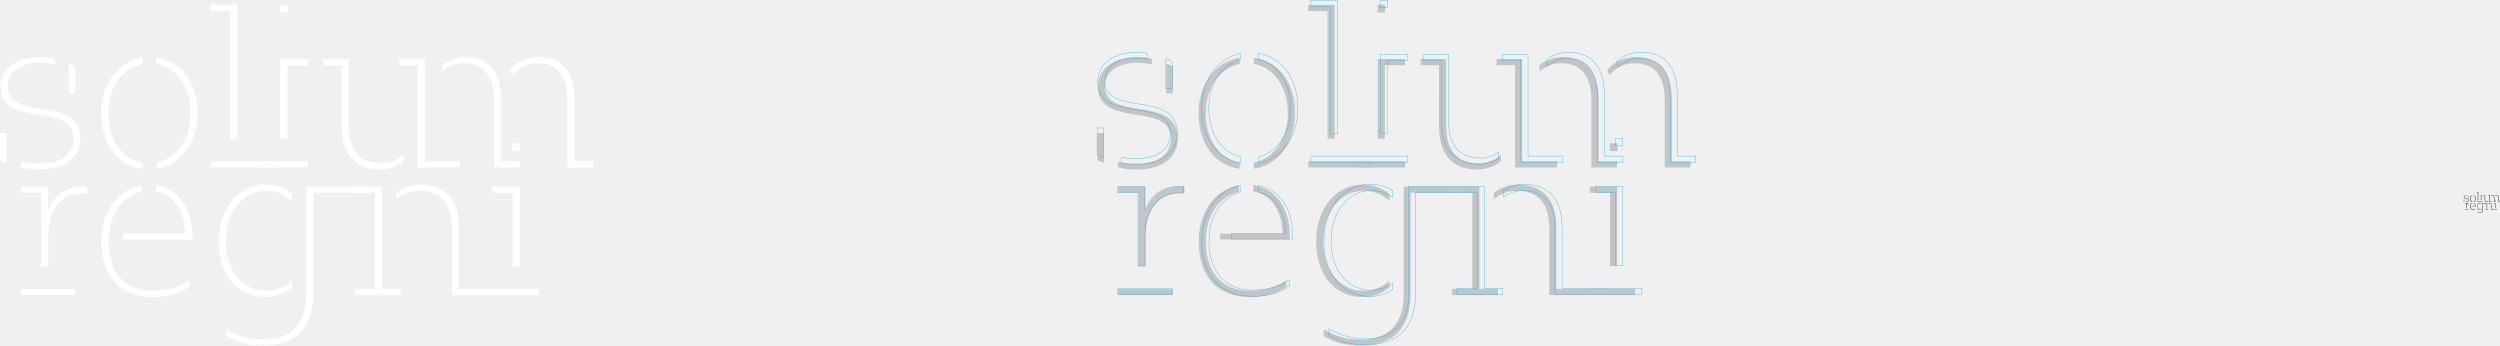
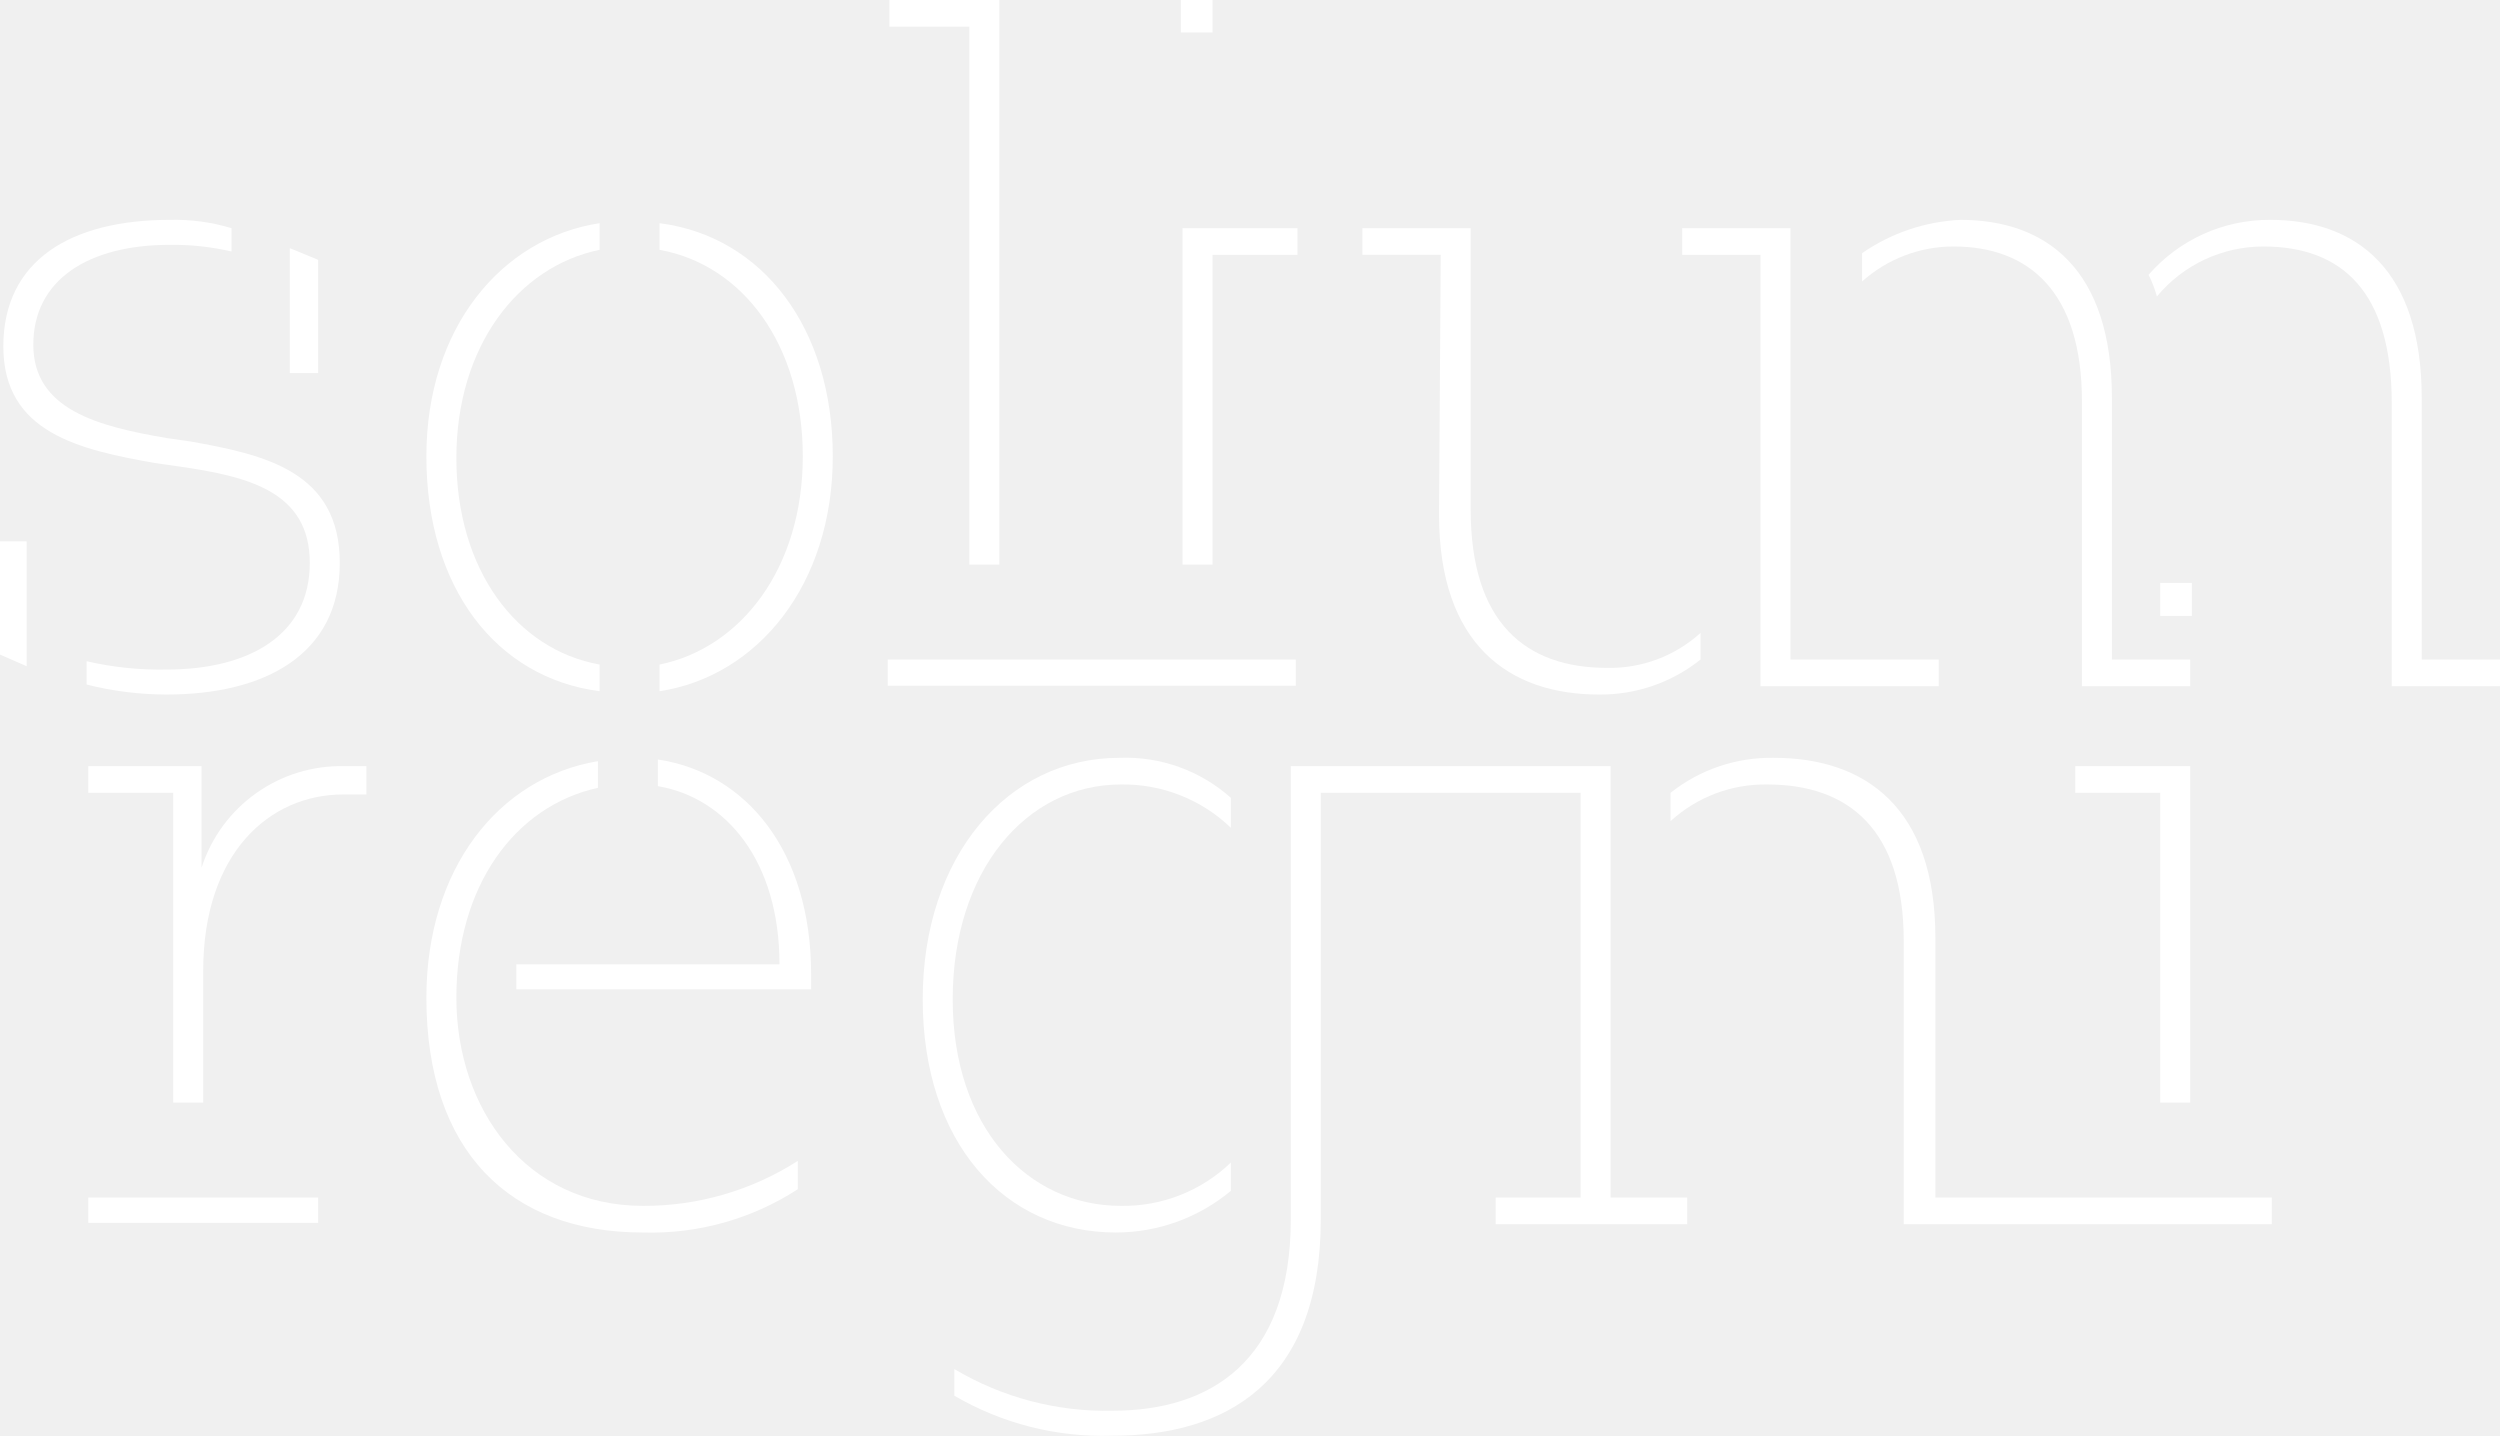
- <svg xmlns="http://www.w3.org/2000/svg" id="Layer_1" data-name="Layer 1" viewBox="0 0 1988.55 274.79">
+ <svg xmlns="http://www.w3.org/2000/svg" viewBox="0 0 150.1 86.2">
  <defs>
-     <style>.cls-1{fill:#fff;}.cls-2{fill:#231f20;}.cls-3{fill:#c2c4c6;}.cls-4{fill:none;stroke:#00aeef;stroke-miterlimit:10;stroke-width:0.25px;}</style>
+     <style>.cls-1{fill:#fff;}</style>
  </defs>
-   <path class="cls-1" d="M193.69,242.48h5.13v23.69a22.54,22.54,0,0,1-5.13-2.12Z" transform="translate(-193.69 -136.67)" />
-   <path class="cls-1" d="M210.13,265.29a58.91,58.91,0,0,0,15,1.59c15.55,0,27.05-6.54,27.05-20.16,0-13.25-11.85-16.26-24.75-18.38l-4.6-.71c-14.14-2.29-28.63-5.3-28.63-21.92,0-14.84,13.08-23.68,31.28-23.68a43.09,43.09,0,0,1,11.67,1.41v4.42a51.51,51.51,0,0,0-11.67-1.24c-15.2,0-25.63,6.72-25.63,18.74,0,13.08,12.2,15.55,25.28,17.68l4.42.7c14.14,2.3,28.11,5.66,28.11,23,0,16.8-14.15,24.75-32.53,24.75a58.78,58.78,0,0,1-15-1.76Z" transform="translate(-193.69 -136.67)" />
-   <path class="cls-1" d="M248.49,187.33a20.88,20.88,0,0,1,5.13,2.12V211h-5.13Z" transform="translate(-193.69 -136.67)" />
-   <path class="cls-1" d="M274.17,226.75c0-24.22,14.14-41.19,32.71-44.2v5c-15.38,3-27.05,18.2-27.05,39.24,0,21.21,11.14,36.41,27.05,39.24v4.95C287.25,268.29,274.17,251.32,274.17,226.75Z" transform="translate(-193.69 -136.67)" />
-   <path class="cls-1" d="M318.19,266c15.2-3,27-18.2,27-39.24,0-21.39-11.31-36.42-27-39.24v-5c19.62,2.66,32.7,19.8,32.7,44.2s-14.14,41.36-32.7,44.19Z" transform="translate(-193.69 -136.67)" />
-   <polygon class="cls-1" points="183.06 8.76 167.68 8.76 167.68 3.81 188.71 3.81 188.71 110.28 183.06 110.28 183.06 8.76" />
-   <rect class="cls-1" x="167.68" y="128.26" width="51.16" height="4.95" />
-   <polygon class="cls-1" points="228.65 110.28 223 110.28 223 46.94 244.73 46.94 244.73 51.9 228.65 51.9 228.65 110.28" />
-   <rect class="cls-1" x="207.61" y="128.26" width="37.12" height="4.95" />
-   <rect class="cls-1" x="222.82" y="3.81" width="6.01" height="6.12" />
-   <path class="cls-1" d="M465.48,188.57H450.8v-4.95h20.33v53.2c0,21.22,10.44,29.7,25.82,29.7a26.42,26.42,0,0,0,17.67-6.72v5.13a29.43,29.43,0,0,1-19.09,6.54c-17.14,0-30-9.54-30-33.94Z" transform="translate(-193.69 -136.67)" />
-   <polygon class="cls-1" points="332.24 51.9 317.57 51.9 317.57 46.94 337.9 46.94 337.9 128.26 365.74 128.26 365.74 133.21 332.24 133.21 332.24 51.9" />
-   <path class="cls-1" d="M586.64,216.32c0-20.86-9.9-29.34-24-29.34a27,27,0,0,0-17.33,6.54v-5.13A31,31,0,0,1,563.66,182c16.44,0,28.64,9.54,28.64,33.58v49.32h14.85v4.95H586.64Z" transform="translate(-193.69 -136.67)" />
-   <path class="cls-1" d="M599.19,192.28A29.31,29.31,0,0,1,622,182c16.44,0,28.64,9.54,28.64,33.58v49.32h14.85v4.95H645V216.32c0-20.86-9.54-29.34-24-29.34a26.12,26.12,0,0,0-20.15,9.54A13.35,13.35,0,0,0,599.19,192.28Z" transform="translate(-193.69 -136.67)" />
-   <path class="cls-1" d="M226.36,290H210.27v-4.95h21.57v19.1H232c3.53-10.26,12.72-19.1,26.69-19.1H263v5.31h-4.41c-14,0-26.52,11.14-26.52,33.41v24.8h-5.66Z" transform="translate(-193.69 -136.67)" />
-   <rect class="cls-1" x="16.58" y="229.9" width="43.31" height="4.77" />
-   <path class="cls-1" d="M306.47,284v5.13C290.91,292.5,280,307.7,280,328.74,280,353.49,293,368,315.13,368c10.43,0,20.33-2.47,29-8.31v5.13c-8.13,5.84-18.21,8.13-29,8.13-25.1,0-40.83-15.55-40.83-44.19C274.3,304.7,287.56,287.37,306.47,284Z" transform="translate(-193.69 -136.67)" />
-   <path class="cls-1" d="M291.27,322.55h49.67c-.18-19.44-10.08-31.46-23.16-33.59v-5.13c16.79,2.48,29,17.15,29,40.66v2.66h-55.5Z" transform="translate(-193.69 -136.67)" />
-   <path class="cls-1" d="M404.84,283.48a31.47,31.47,0,0,1,21.22,7.61v5.48a29.74,29.74,0,0,0-20.69-8.14c-18,0-32,16.44-32,40.49s14.14,39.06,32,39.06a29.73,29.73,0,0,0,20.69-8.13v5.3a33,33,0,0,1-21.75,7.78c-21,0-36.59-17-36.59-44S383.81,283.48,404.84,283.48Z" transform="translate(-193.69 -136.67)" />
-   <path class="cls-1" d="M403.78,406.7c18.21,0,33.59-9,33.59-36.24V285.07h45.08V290H442.86v80.44c0,31.11-18,41-39.08,41-10.78,0-19.44-1.24-30-7.42v-5.31C385,405.1,393.53,406.7,403.78,406.7Z" transform="translate(-193.69 -136.67)" />
-   <polygon class="cls-1" points="282.15 229.72 298.24 229.72 298.24 153.35 282.15 153.35 282.15 148.4 303.9 148.4 303.9 229.72 318.57 229.72 318.57 234.67 282.15 234.67 282.15 229.72" />
-   <path class="cls-1" d="M553.1,318.13c0-21.21-10.43-29.7-25.82-29.7a27.9,27.9,0,0,0-18.38,6.9V290.2a30.93,30.93,0,0,1,19.45-6.72c17.5,0,30.4,9.55,30.4,33.95v49h41.48v4.95H553.1Z" transform="translate(-193.69 -136.67)" />
-   <polygon class="cls-1" points="407.77 211.74 413.43 211.74 413.43 148.4 391.69 148.4 391.69 153.35 407.77 153.35 407.77 211.74" />
-   <rect class="cls-1" x="391.69" y="229.72" width="37.12" height="4.95" />
-   <rect class="cls-1" x="407.6" y="113.94" width="6.01" height="6.21" />
-   <polygon class="cls-2" points="1973.34 159.19 1973.69 159.19 1973.69 155.62 1974.67 155.62 1974.67 155.32 1973.34 155.32 1973.34 159.19" />
-   <rect class="cls-2" x="1973.33" y="152.68" width="0.37" height="0.37" />
-   <polygon class="cls-2" points="1970.9 159.19 1971.25 159.19 1971.25 152.68 1969.96 152.68 1969.96 152.99 1970.9 152.99 1970.9 159.19" />
-   <path class="cls-2" d="M2153.4,296.91a1.13,1.13,0,0,0,.32.13v-1.45h-.32Z" transform="translate(-193.69 -136.67)" />
-   <path class="cls-2" d="M2157.07,292.35a1.44,1.44,0,0,0-.32-.13v1.45h.32Z" transform="translate(-193.69 -136.67)" />
-   <rect class="cls-2" x="1984.63" y="159.42" width="0.37" height="0.38" />
-   <polygon class="cls-2" points="1980.02 160.59 1982.07 160.59 1982.07 160.29 1980.37 160.29 1980.37 155.32 1979.12 155.32 1979.12 155.62 1980.02 155.62 1980.02 160.59" />
-   <polygon class="cls-2" points="1984.98 165.4 1984.98 161.52 1983.65 161.52 1983.65 161.83 1984.64 161.83 1984.64 165.4 1984.98 165.4" />
-   <rect class="cls-2" x="1960.72" y="166.51" width="2.65" height="0.29" />
-   <polygon class="cls-2" points="1973.09 160.59 1974.67 160.59 1974.67 160.29 1973.09 160.29 1972.4 160.29 1969.96 160.29 1969.96 160.59 1972.4 160.59 1973.09 160.59" />
-   <path class="cls-2" d="M2172,298.2h-3.68v5.22c0,1.66-.94,2.21-2.05,2.21a3.47,3.47,0,0,1-1.84-.48v.32a3.29,3.29,0,0,0,1.84.45,2.19,2.19,0,0,0,2.39-2.5V298.5h3v4.67h-1v.3h2.23v-.3h-.9Z" transform="translate(-193.69 -136.67)" />
-   <path class="cls-2" d="M2155.75,299.36h0V298.2h-1.32v.3h1v3.58h.35v-1.52c0-1.36.76-2,1.62-2h.27v-.32h-.26A1.67,1.67,0,0,0,2155.75,299.36Z" transform="translate(-193.69 -136.67)" />
-   <path class="cls-2" d="M2172.81,296.78a1.55,1.55,0,0,1-.87.28c-.94,0-1.58-.52-1.58-1.81V292h-1.24v.31h.9v3c0,1.49.79,2.07,1.84,2.07a1.76,1.76,0,0,0,.95-.28Z" transform="translate(-193.69 -136.67)" />
-   <path class="cls-2" d="M2177.77,297v-3c0-1.47-.74-2.05-1.75-2.05a1.84,1.84,0,0,0-1.07.36v.31a1.63,1.63,0,0,1,1-.37c.86,0,1.47.52,1.47,1.79v3.28h1.25V297Z" transform="translate(-193.69 -136.67)" />
-   <path class="cls-2" d="M2178.26,303.17h-2.54v-3c0-1.49-.79-2.07-1.86-2.07a1.87,1.87,0,0,0-1,.31v.3a1.73,1.73,0,0,1,.94-.31c.94,0,1.58.52,1.58,1.82v3.25h4.24v-.3Z" transform="translate(-193.69 -136.67)" />
-   <path class="cls-2" d="M2167.4,302.93a1.8,1.8,0,0,1-1.06.33c-1.09,0-2-.91-2-2.38s.85-2.48,2-2.48a1.81,1.81,0,0,1,1.06.34v-.32a1.89,1.89,0,0,0-1.09-.32c-1.28,0-2.27,1.12-2.27,2.78s.95,2.69,2.24,2.69a2,2,0,0,0,1.12-.33Z" transform="translate(-193.69 -136.67)" />
-   <path class="cls-2" d="M2161.1,292v.31a2.23,2.23,0,0,1,1.56,2.37,2.29,2.29,0,0,1-1.56,2.37v.31a2.53,2.53,0,0,0,1.91-2.68A2.47,2.47,0,0,0,2161.1,292Z" transform="translate(-193.69 -136.67)" />
-   <path class="cls-2" d="M2160.2,297a2.59,2.59,0,0,1,0-4.73V292a2.55,2.55,0,0,0-1.88,2.67,2.48,2.48,0,0,0,1.88,2.68Z" transform="translate(-193.69 -136.67)" />
-   <path class="cls-2" d="M2181.34,297v-3c0-1.47-.75-2.05-1.75-2.05a1.82,1.82,0,0,0-1.21.45l.09.26a1.54,1.54,0,0,1,1.05-.41c.89,0,1.47.52,1.47,1.79v3.28h1.26V297Z" transform="translate(-193.69 -136.67)" />
-   <path class="cls-2" d="M2158.68,300.87a2.29,2.29,0,0,1,1.52-2.39v-.32a2.58,2.58,0,0,0-1.87,2.71,2.38,2.38,0,0,0,2.5,2.7,3,3,0,0,0,1.77-.5v-.31a3.17,3.17,0,0,1-1.77.5C2159.48,303.26,2158.68,302.38,2158.68,300.87Z" transform="translate(-193.69 -136.67)" />
-   <path class="cls-2" d="M2161.09,298.15v.32a1.9,1.9,0,0,1,1.32,2h-2.63v.28h3v-.16A2.25,2.25,0,0,0,2161.09,298.15Z" transform="translate(-193.69 -136.67)" />
-   <path class="cls-2" d="M2155.6,294.45l-.27-.05c-.8-.13-1.55-.28-1.55-1.08s.64-1.14,1.57-1.14a4.4,4.4,0,0,1,.51.05v-.29a2.92,2.92,0,0,0-.51,0c-1.11,0-1.91.54-1.91,1.45s.88,1.19,1.75,1.33l.28.05c.79.13,1.51.31,1.51,1.12s-.7,1.23-1.65,1.23a4.2,4.2,0,0,1-.72-.06v.27a3.38,3.38,0,0,0,.72.07c1.12,0,2-.48,2-1.51S2156.46,294.59,2155.6,294.45Z" transform="translate(-193.69 -136.67)" />
-   <rect class="cls-3" x="1263.57" y="229.72" width="37.12" height="4.95" />
-   <rect class="cls-3" x="1095.7" y="3.81" width="6.01" height="6.12" />
-   <rect class="cls-3" x="1080.49" y="128.26" width="37.13" height="4.95" />
-   <path class="cls-3" d="M1276.66,406.7c18.21,0,33.59-9,33.59-36.24V285.07h45.08V290h-39.59v80.44c0,31.11-18,41-39.08,41-10.78,0-19.44-1.24-30.05-7.42v-5.31C1257.92,405.1,1266.41,406.7,1276.66,406.7Z" transform="translate(-193.69 -136.67)" />
-   <path class="cls-3" d="M1066.58,242.48h5.12v23.69a22.27,22.27,0,0,1-5.12-2.12Z" transform="translate(-193.69 -136.67)" />
-   <path class="cls-3" d="M1083,265.29a58.91,58.91,0,0,0,15,1.59c15.55,0,27-6.54,27-20.16,0-13.25-11.85-16.26-24.75-18.38l-4.6-.71c-14.14-2.29-28.63-5.3-28.63-21.92,0-14.84,13.08-23.68,31.28-23.68a43.09,43.09,0,0,1,11.67,1.41v4.42a51.51,51.51,0,0,0-11.67-1.24c-15.2,0-25.63,6.72-25.63,18.74,0,13.08,12.2,15.55,25.28,17.68l4.42.7c14.14,2.3,28.11,5.66,28.11,23,0,16.8-14.15,24.75-32.53,24.75a58.78,58.78,0,0,1-15-1.76Z" transform="translate(-193.69 -136.67)" />
-   <path class="cls-3" d="M1121.37,187.33a20.88,20.88,0,0,1,5.13,2.12V211h-5.13Z" transform="translate(-193.69 -136.67)" />
-   <path class="cls-3" d="M1147.05,226.75c0-24.22,14.14-41.19,32.71-44.2v5c-15.38,3-27,18.2-27,39.24,0,21.21,11.14,36.41,27,39.24v4.95C1160.13,268.29,1147.05,251.32,1147.05,226.75Z" transform="translate(-193.69 -136.67)" />
-   <path class="cls-3" d="M1191.07,266c15.2-3,27-18.2,27-39.24,0-21.39-11.32-36.42-27-39.24v-5c19.62,2.66,32.7,19.8,32.7,44.2s-14.14,41.36-32.7,44.19Z" transform="translate(-193.69 -136.67)" />
-   <polygon class="cls-3" points="1055.94 8.76 1040.56 8.76 1040.56 3.81 1061.59 3.81 1061.59 110.28 1055.94 110.28 1055.94 8.76" />
-   <rect class="cls-3" x="1040.56" y="128.26" width="51.16" height="4.95" />
-   <polygon class="cls-3" points="1101.53 110.28 1095.88 110.28 1095.88 46.94 1117.61 46.94 1117.61 51.9 1101.53 51.9 1101.53 110.28" />
-   <path class="cls-3" d="M1338.36,188.57h-14.68v-4.95H1344v53.2c0,21.22,10.43,29.7,25.81,29.7a26.42,26.42,0,0,0,17.67-6.72v5.13a29.43,29.43,0,0,1-19.09,6.54c-17.14,0-30.05-9.54-30.05-33.94Z" transform="translate(-193.69 -136.67)" />
-   <polygon class="cls-3" points="1205.12 51.9 1190.45 51.9 1190.45 46.94 1210.78 46.94 1210.78 128.26 1238.62 128.26 1238.62 133.21 1205.12 133.21 1205.12 51.9" />
-   <path class="cls-3" d="M1459.52,216.32c0-20.86-9.9-29.34-24-29.34a27,27,0,0,0-17.32,6.54v-5.13a30.9,30.9,0,0,1,18.38-6.36c16.44,0,28.64,9.54,28.64,33.58v49.32H1480v4.95h-20.51Z" transform="translate(-193.69 -136.67)" />
-   <path class="cls-3" d="M1472.07,192.28a29.31,29.31,0,0,1,22.8-10.25c16.44,0,28.64,9.54,28.64,33.58v49.32h14.85v4.95h-20.51V216.32c0-20.86-9.54-29.34-24-29.34a26.12,26.12,0,0,0-20.15,9.54A13.35,13.35,0,0,0,1472.07,192.28Z" transform="translate(-193.69 -136.67)" />
-   <path class="cls-3" d="M1099.24,290h-16.08v-4.95h21.56v19.1h.18c3.53-10.26,12.72-19.1,26.69-19.1h4.24v5.31h-4.41c-14,0-26.52,11.14-26.52,33.41v24.8h-5.66Z" transform="translate(-193.69 -136.67)" />
-   <rect class="cls-3" x="889.46" y="229.9" width="43.31" height="4.77" />
-   <path class="cls-3" d="M1179.35,284v5.13c-15.56,3.36-26.52,18.56-26.52,39.6,0,24.75,13.09,39.24,35.18,39.24,10.43,0,20.33-2.47,29-8.31v5.13c-8.13,5.84-18.21,8.13-29,8.13-25.1,0-40.83-15.55-40.83-44.19C1147.18,304.7,1160.44,287.37,1179.35,284Z" transform="translate(-193.69 -136.67)" />
-   <path class="cls-3" d="M1164.15,322.55h49.67c-.18-19.44-10.08-31.46-23.15-33.59v-5.13c16.79,2.48,29,17.15,29,40.66v2.66h-55.51Z" transform="translate(-193.69 -136.67)" />
-   <path class="cls-3" d="M1277.72,283.48a31.47,31.47,0,0,1,21.22,7.61v5.48a29.74,29.74,0,0,0-20.69-8.14c-18,0-32,16.44-32,40.49s14.14,39.06,32,39.06a29.73,29.73,0,0,0,20.69-8.13v5.3a33,33,0,0,1-21.75,7.78c-21,0-36.59-17-36.59-44S1256.69,283.48,1277.72,283.48Z" transform="translate(-193.69 -136.67)" />
-   <polygon class="cls-3" points="1155.03 229.72 1171.12 229.72 1171.12 153.35 1155.03 153.35 1155.03 148.4 1176.78 148.4 1176.78 229.72 1191.45 229.72 1191.45 234.67 1155.03 234.67 1155.03 229.72" />
-   <path class="cls-3" d="M1426,318.13c0-21.21-10.43-29.7-25.81-29.7a27.91,27.91,0,0,0-18.39,6.9V290.2a30.93,30.93,0,0,1,19.45-6.72c17.5,0,30.41,9.55,30.41,33.95v49h41.47v4.95H1426Z" transform="translate(-193.69 -136.67)" />
-   <polygon class="cls-3" points="1280.65 211.74 1286.31 211.74 1286.31 148.4 1264.57 148.4 1264.57 153.35 1280.65 153.35 1280.65 211.74" />
-   <rect class="cls-3" x="1280.48" y="113.94" width="6.01" height="6.21" />
-   <polygon class="cls-4" points="1097.9 106.24 1103.52 106.24 1103.52 48.05 1119.56 48.05 1119.56 43.11 1097.9 43.11 1097.9 106.24" />
-   <rect class="cls-4" x="1097.71" y="0.13" width="6" height="6.11" />
-   <polygon class="cls-4" points="1058.09 106.24 1063.74 106.24 1063.74 0.13 1042.77 0.13 1042.77 5.06 1058.09 5.06 1058.09 106.24" />
-   <path class="cls-4" d="M1066.35,259.94a21.94,21.94,0,0,0,5.11,2.12V238.45h-5.11Z" transform="translate(-193.69 -136.67)" />
-   <path class="cls-4" d="M1126.08,185.6c-1.42-.71-3.71-1.94-5.12-2.12v23.61h5.12Z" transform="translate(-193.69 -136.67)" />
-   <rect class="cls-4" x="1284.88" y="109.88" width="5.99" height="6.19" />
-   <polygon class="cls-4" points="1209.77 129.08 1243.17 129.08 1243.17 124.15 1215.42 124.15 1215.42 43.11 1195.16 43.11 1195.16 48.05 1209.77 48.05 1209.77 129.08" />
-   <polygon class="cls-4" points="1290.87 211.35 1290.87 148.23 1269.2 148.23 1269.2 153.16 1285.23 153.16 1285.23 211.35 1290.87 211.35" />
-   <rect class="cls-4" x="889.18" y="229.45" width="43.18" height="4.75" />
-   <polygon class="cls-4" points="1093.77 129.08 1119.56 129.08 1119.56 124.15 1093.77 124.15 1082.57 124.15 1042.77 124.15 1042.77 129.08 1082.57 129.08 1093.77 129.08" />
-   <path class="cls-4" d="M1374.22,284.9h-60V370c0,27.13-15.33,36.12-33.48,36.12-10.22,0-18.68-1.59-30-7.93v5.29c10.57,6.16,19.2,7.39,30,7.39,21,0,38.94-9.85,38.94-40.87V289.83h48.9v76.11h-16v4.93h36.29v-4.94h-14.62Z" transform="translate(-193.69 -136.67)" />
-   <path class="cls-4" d="M1104.54,303.93h-.17v-19h-21.5v4.93h16V348.2h5.63V323.48c0-22.19,12.51-33.29,26.43-33.29h4.41V284.9h-4.24C1117.23,284.9,1108.08,293.71,1104.54,303.93Z" transform="translate(-193.69 -136.67)" />
-   <path class="cls-4" d="M1385.74,257.82a25.57,25.57,0,0,1-14.16,4.59c-15.33,0-25.72-8.45-25.72-29.6v-53h-20.27v4.94h14.63v48.8c0,24.3,12.86,33.82,30,33.82a29.55,29.55,0,0,0,15.57-4.6Z" transform="translate(-193.69 -136.67)" />
-   <path class="cls-4" d="M1469.77,260.83V211.67c0-24-12.16-33.47-28.54-33.47a30.51,30.51,0,0,0-17.44,5.87v5.06a26.71,26.71,0,0,1,16.37-6c14.11,0,24,8.46,24,29.25v53.37h20.42v-4.92Z" transform="translate(-193.69 -136.67)" />
-   <path class="cls-4" d="M1477.51,365.94h-41.33v-48.8c0-24.31-12.86-33.83-30.31-33.83a30.76,30.76,0,0,0-16.37,5.06v4.95a27.47,27.47,0,0,1,15.32-5.07c15.33,0,25.72,8.46,25.72,29.59v53h69.18v-4.94Z" transform="translate(-193.69 -136.67)" />
-   <path class="cls-4" d="M1301.6,362a29.6,29.6,0,0,1-17.29,5.5c-17.78,0-31.88-15-31.88-38.94s13.93-40.34,31.88-40.34a29.46,29.46,0,0,1,17.29,5.5v-5.27a31.91,31.91,0,0,0-17.81-5.17c-21,0-37,18.32-37,45.28s15.49,43.87,36.45,43.87a33.21,33.21,0,0,0,18.34-5.39Z" transform="translate(-193.69 -136.67)" />
-   <path class="cls-4" d="M1194.74,179.05v5c15,3.44,25.58,18,25.58,38.72,0,20.31-11.11,35.07-25.58,38.69v5c17.81-3.43,31.22-20,31.22-43.69S1213.51,182.31,1194.74,179.05Z" transform="translate(-193.69 -136.67)" />
-   <path class="cls-4" d="M1180.22,261.34c-14.82-3.66-25.07-18.3-25.07-38.57,0-20.08,10.71-34.7,25.07-38.55v-5c-17.53,3.8-30.71,20.25-30.71,43.54,0,23.67,12.24,40.13,30.71,43.6Z" transform="translate(-193.69 -136.67)" />
-   <path class="cls-4" d="M1527.75,260.83V211.67c0-24-12.16-33.47-28.54-33.47a29.42,29.42,0,0,0-19.74,7.43c.56,1.36,1.06,2.77,1.51,4.24a25.58,25.58,0,0,1,17.16-6.74c14.46,0,24,8.46,24,29.25v53.37h20.44v-4.92Z" transform="translate(-193.69 -136.67)" />
-   <path class="cls-4" d="M1155.32,328.41c0-20.22,10.22-34.93,24.85-39v-5.18c-18,4-30.49,20.86-30.49,44.13,0,28.55,15.69,44,40.7,44,10.74,0,20.79-2.29,28.89-8.11v-5.11c-8.63,5.82-18.5,8.29-28.89,8.29C1168.36,367.53,1155.32,353.08,1155.32,328.41Z" transform="translate(-193.69 -136.67)" />
-   <path class="cls-4" d="M1194.69,284.07v5.33c12.15,2.88,21.24,14.36,21.41,32.85h-42.81v4.58h48.63v-2.64C1221.92,301.56,1210.53,287.27,1194.69,284.07Z" transform="translate(-193.69 -136.67)" />
-   <path class="cls-4" d="M1102.12,219.77l-4.41-.7c-13-2.11-25.18-4.58-25.18-17.62,0-12,10.37-18.67,25.53-18.67a55.68,55.68,0,0,1,8.3.88V179a47.38,47.38,0,0,0-8.3-.77c-18.15,0-31.19,8.81-31.19,23.61,0,16.56,14.46,19.55,28.55,21.84l4.58.71c12.87,2.12,24.66,5.1,24.66,18.32,0,13.56-11.44,20.09-27,20.09a66,66,0,0,1-11.73-1v4.44a61.47,61.47,0,0,0,11.73,1.16c18.33,0,32.41-7.92,32.41-24.66C1130.12,225.42,1116.21,222.07,1102.12,219.77Z" transform="translate(-193.69 -136.67)" />
+   <g id="Layer_2" data-name="Layer 2">
+     <g id="Layer_1-2" data-name="Layer 1">
+       <g id="Layer_2-2" data-name="Layer 2">
+         <g id="Layer_1-2-2" data-name="Layer 1-2">
+           <path class="cls-1" d="M0,32.5H1.6V40L0,39.3Z" />
+           <path class="cls-1" d="M5.2,39.7a19.6,19.6,0,0,0,4.8.5c5,0,8.6-2.1,8.6-6.4s-3.7-5.2-7.9-5.8l-1.4-.2C4.8,27,.2,26,.2,20.8s4.1-7.6,10-7.6a11.8,11.8,0,0,1,3.7.5v1.4a15.5,15.5,0,0,0-3.7-.4c-4.9,0-8.2,2.1-8.2,6s3.9,4.9,8,5.6l1.4.2c4.5.8,9,1.8,9,7.3S15.9,41.7,10,41.7a19.7,19.7,0,0,1-4.8-.6Z" />
+           <path class="cls-1" d="M17.4,14.9l1.7.7v6.8H17.4Z" />
+           <path class="cls-1" d="M25.6,27.4c0-7.7,4.5-13.1,10.4-14V15c-4.9,1-8.6,5.8-8.6,12.5S31,39,36,39.9v1.6C29.8,40.7,25.6,35.3,25.6,27.4Z" />
+           <path class="cls-1" d="M39.6,39.9c4.9-1,8.6-5.8,8.6-12.5S44.6,15.9,39.6,15V13.4c6.2.8,10.4,6.3,10.4,14S45.5,40.6,39.6,41.5Z" />
+           <polygon class="cls-1" points="58.2 1.6 53.4 1.6 53.4 0 60 0 60 33.9 58.2 33.9 58.2 1.6" />
+           <rect class="cls-1" x="53.3" y="39.6" width="24.5" height="1.57" />
+           <polygon class="cls-1" points="72.8 33.9 71 33.9 71 13.7 77.9 13.7 77.9 15.3 72.8 15.3 72.8 33.9" />
+           <rect class="cls-1" x="70.9" width="1.9" height="1.95" />
+           <path class="cls-1" d="M86.5,15.3H81.8V13.7h6.5V30.6c0,6.8,3.3,9.5,8.2,9.5a8.1,8.1,0,0,0,5.6-2.1v1.6A9.6,9.6,0,0,1,96,41.7c-5.4,0-9.6-3-9.6-10.8Z" />
+           <polygon class="cls-1" points="105.7 15.3 101 15.3 101 13.7 107.5 13.7 107.5 39.6 116.4 39.6 116.4 41.2 105.7 41.2 105.7 15.3" />
+           <path class="cls-1" d="M125,24.1c0-6.6-3.2-9.3-7.7-9.3a8.2,8.2,0,0,0-5.5,2.1V15.2a11.3,11.3,0,0,1,5.9-2c5.2,0,9.1,3,9.1,10.7V39.6h4.7v1.6H125Z" />
+           <path class="cls-1" d="M129,16.5a9.6,9.6,0,0,1,7.3-3.3c5.2,0,9.1,3,9.1,10.7V39.6h4.7v1.6h-6.5v-17c0-6.7-3-9.4-7.7-9.4a8.3,8.3,0,0,0-6.4,3A6.9,6.9,0,0,0,129,16.5Z" />
+           <path class="cls-1" d="M10.4,47.6H5.3V46h6.8v6.1h0A8.8,8.8,0,0,1,20.7,46H22v1.7H20.6c-4.4,0-8.4,3.5-8.4,10.6v7.9H10.4Z" />
+           <rect class="cls-1" x="5.3" y="71.9" width="13.8" height="1.52" />
+           <path class="cls-1" d="M35.9,45.7v1.6c-5,1.1-8.5,5.9-8.5,12.6s4.2,12.5,11.2,12.5a17.1,17.1,0,0,0,9.3-2.7v1.7A16.2,16.2,0,0,1,38.6,74c-8,0-13-4.9-13-14.1C25.6,52.2,29.9,46.7,35.9,45.7Z" />
+           <path class="cls-1" d="M31,57.9H46.8c0-6.2-3.2-10-7.3-10.7V45.6c5.3.8,9.2,5.5,9.2,12.9v.9H31Z" />
+           <path class="cls-1" d="M67.2,45.5a9.5,9.5,0,0,1,6.7,2.4v1.8a9.3,9.3,0,0,0-6.6-2.6c-5.7,0-10.1,5.2-10.1,12.9s4.5,12.4,10.1,12.4a9.3,9.3,0,0,0,6.6-2.6v1.7A10.8,10.8,0,0,1,67,74c-6.7,0-11.6-5.4-11.6-14S60.5,45.5,67.2,45.5Z" />
+           <path class="cls-1" d="M101.3,71.9v1.6H89.8V71.9h5.1V47.6H79.3V73.2c0,9.9-5.8,13-12.5,13a17.7,17.7,0,0,1-9.5-2.4V82.2a17.8,17.8,0,0,0,9.5,2.5c5.8,0,10.7-2.9,10.7-11.5V46H96.7V71.9Z" />
+           <path class="cls-1" d="M136.4,71.9v1.6H114.3v-17c0-6.7-3.3-9.4-8.2-9.4a8.4,8.4,0,0,0-5.8,2.2V47.6a9.7,9.7,0,0,1,6.2-2.1c5.5,0,9.7,3,9.7,10.8V71.9Z" />
+           <polygon class="cls-1" points="129.7 66.2 131.5 66.2 131.5 46 124.6 46 124.6 47.6 129.7 47.6 129.7 66.2" />
+           <rect class="cls-1" x="129.7" y="35" width="1.9" height="1.98" />
+         </g>
+       </g>
+     </g>
+   </g>
</svg>
